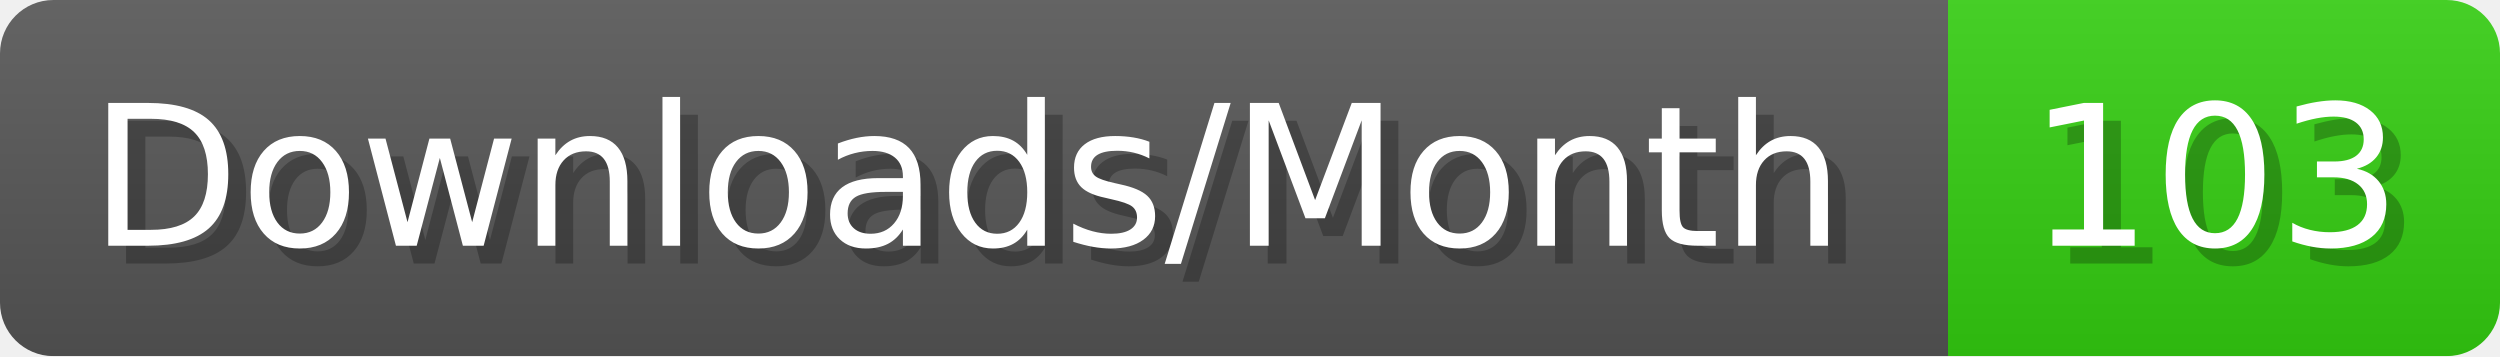
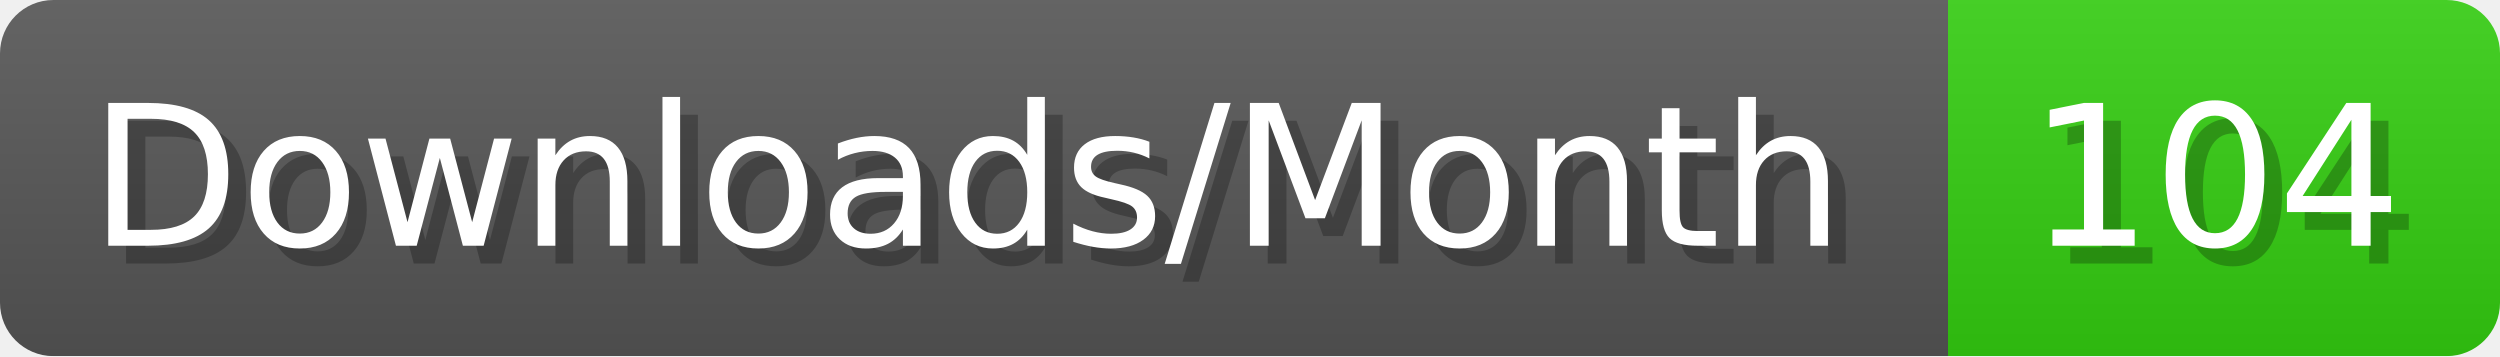
- <svg xmlns="http://www.w3.org/2000/svg" width="140.4" height="20" viewBox="0 0 1404 200" role="img" aria-label="Downloads/Month: 103">
+ <svg xmlns="http://www.w3.org/2000/svg" width="140.4" height="20" viewBox="0 0 1404 200" role="img" aria-label="Downloads/Month: 104">
  <linearGradient id="YlXUI" x2="0" y2="100%">
    <stop offset="0" stop-opacity=".1" stop-color="#EEE" />
    <stop offset="1" stop-opacity=".1" />
  </linearGradient>
  <mask id="JHhop">
    <rect width="1404" height="200" rx="30" fill="#FFF" />
  </mask>
  <g mask="url(#JHhop)">
    <rect width="1094" height="200" fill="#555" />
    <rect width="310" height="200" fill="#3C1" x="1094" />
    <rect width="1404" height="200" fill="url(#YlXUI)" />
  </g>
  <g aria-hidden="true" fill="#fff" text-anchor="start" font-family="Verdana,DejaVu Sans,sans-serif" font-size="110">
    <text x="60" y="148" textLength="994" fill="#000" opacity="0.25">Downloads/Month</text>
    <text x="50" y="138" textLength="994">Downloads/Month</text>
-     <text x="1149" y="148" textLength="210" fill="#000" opacity="0.25">103</text>
-     <text x="1139" y="138" textLength="210">103</text>
+     <text x="1149" y="148" textLength="210" fill="#000" opacity="0.25">104</text>
+     <text x="1139" y="138" textLength="210">104</text>
  </g>
</svg>
